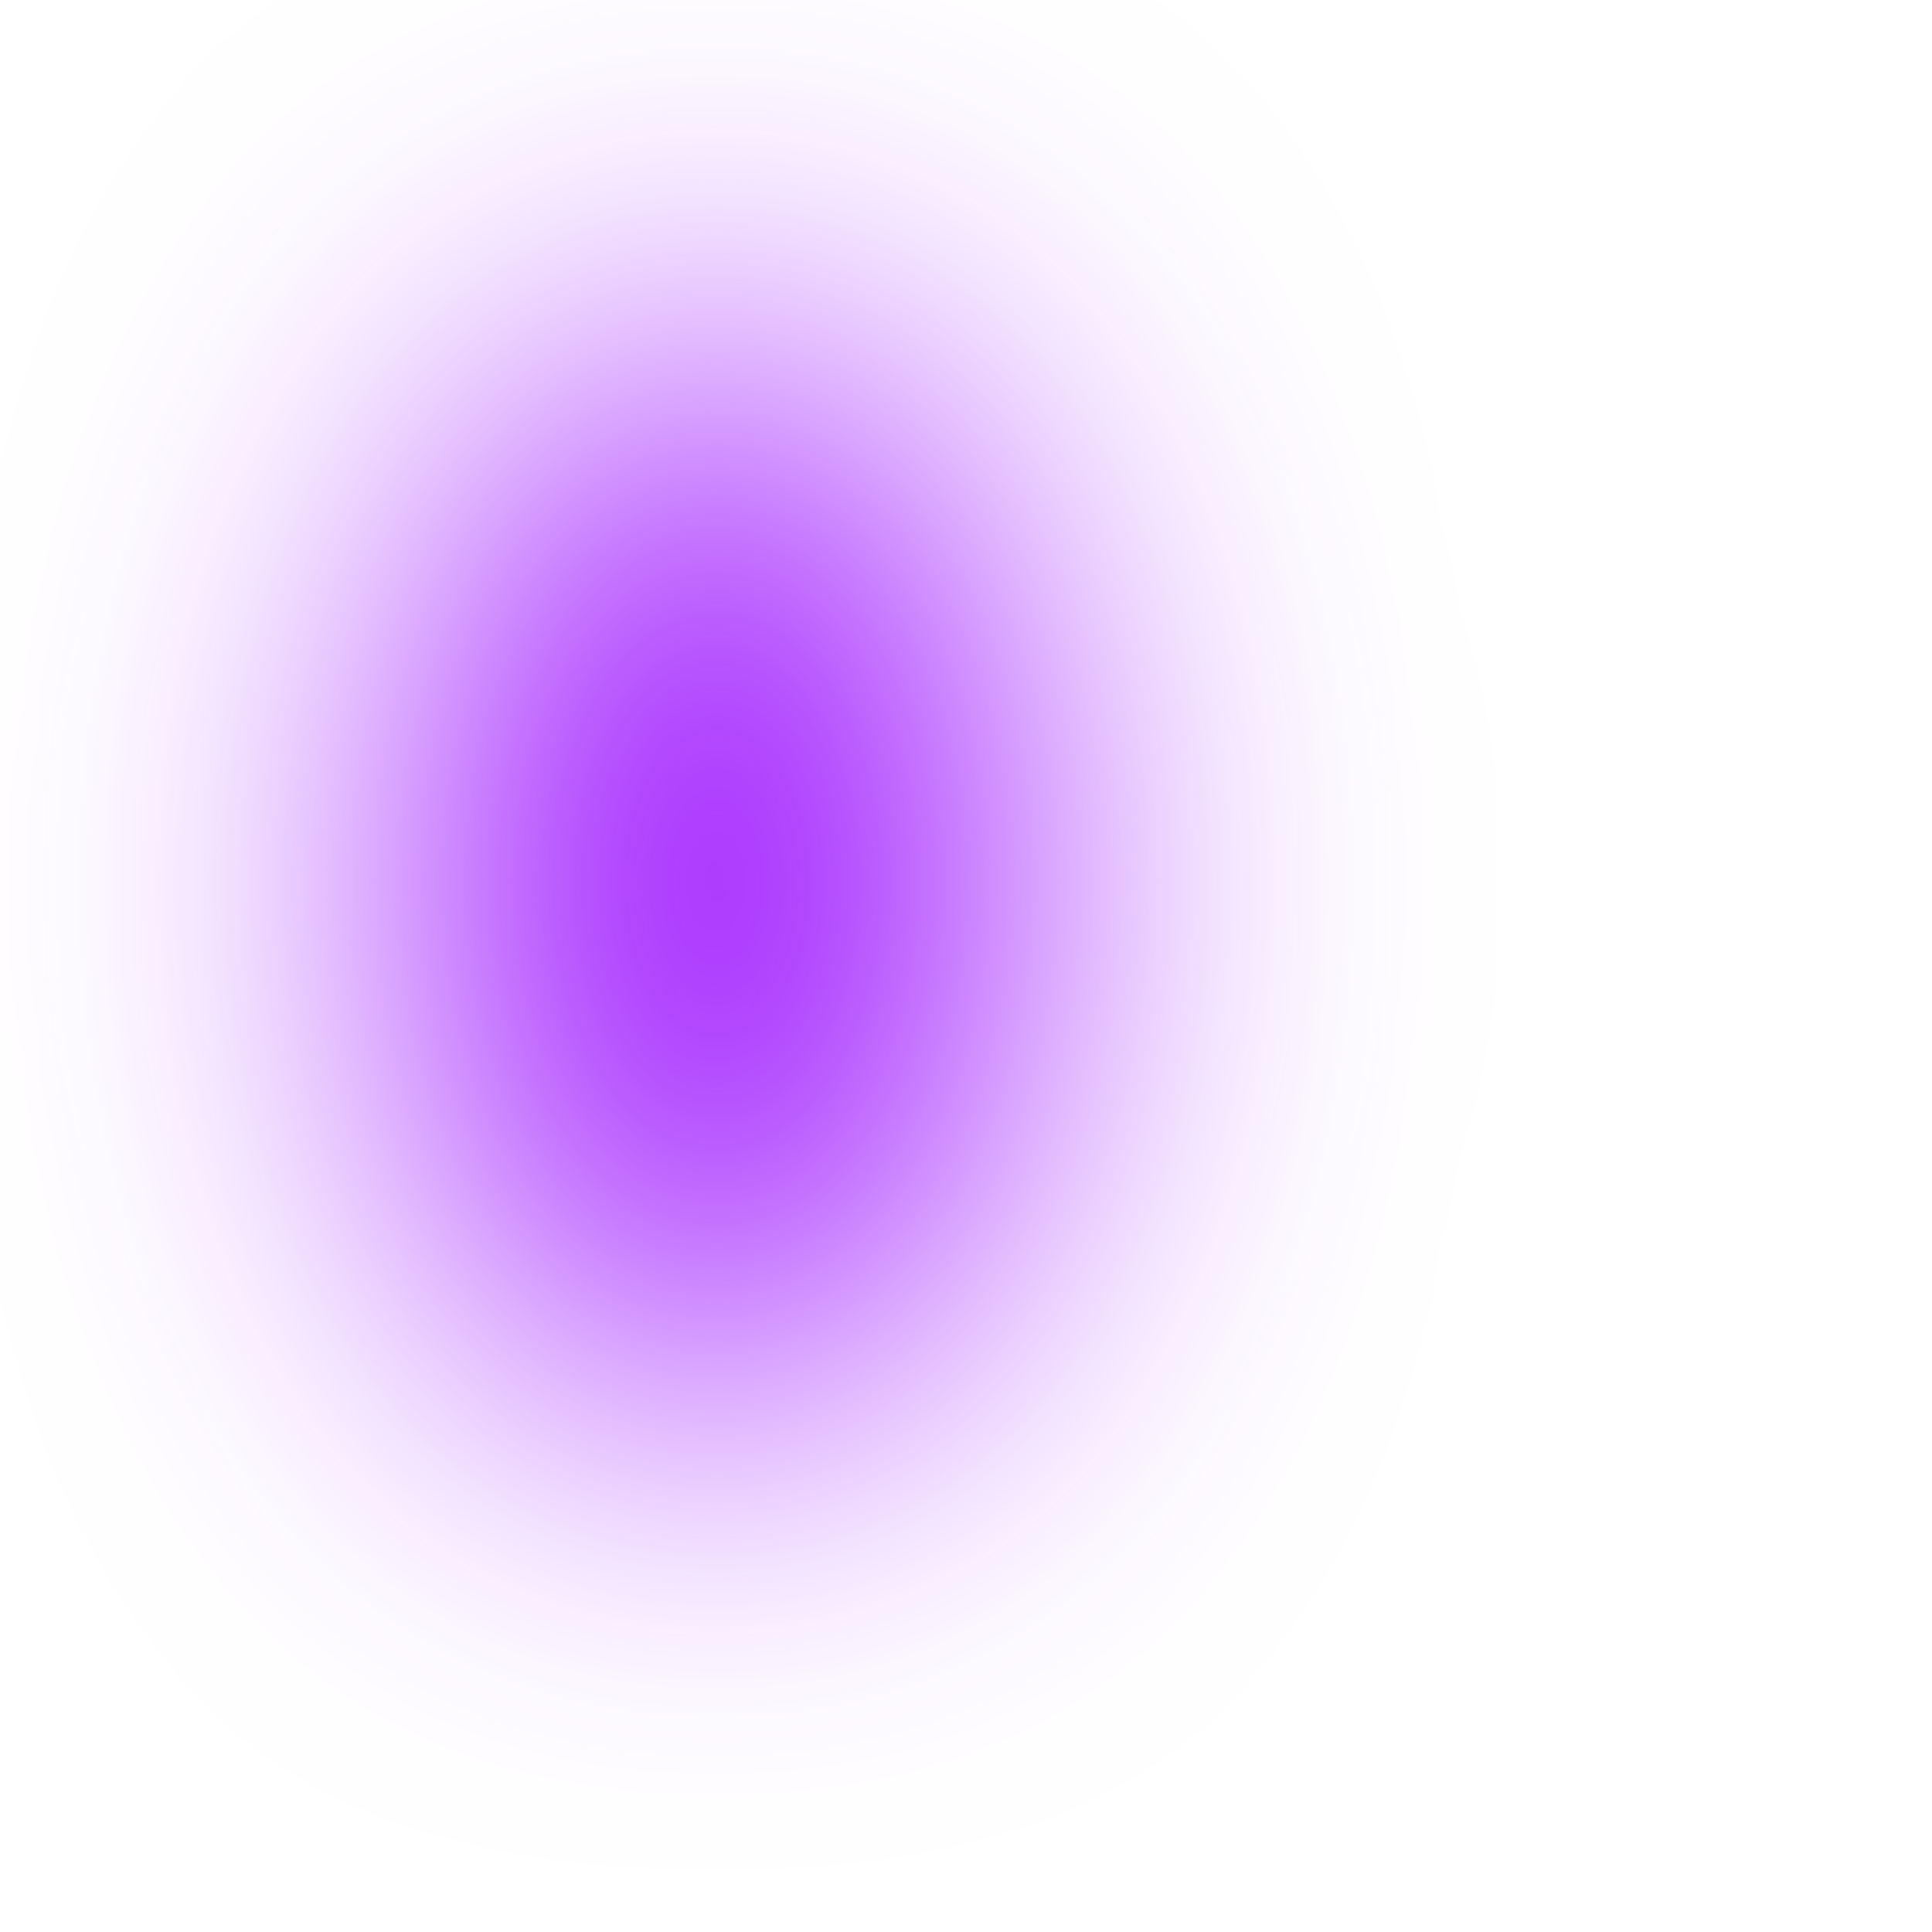
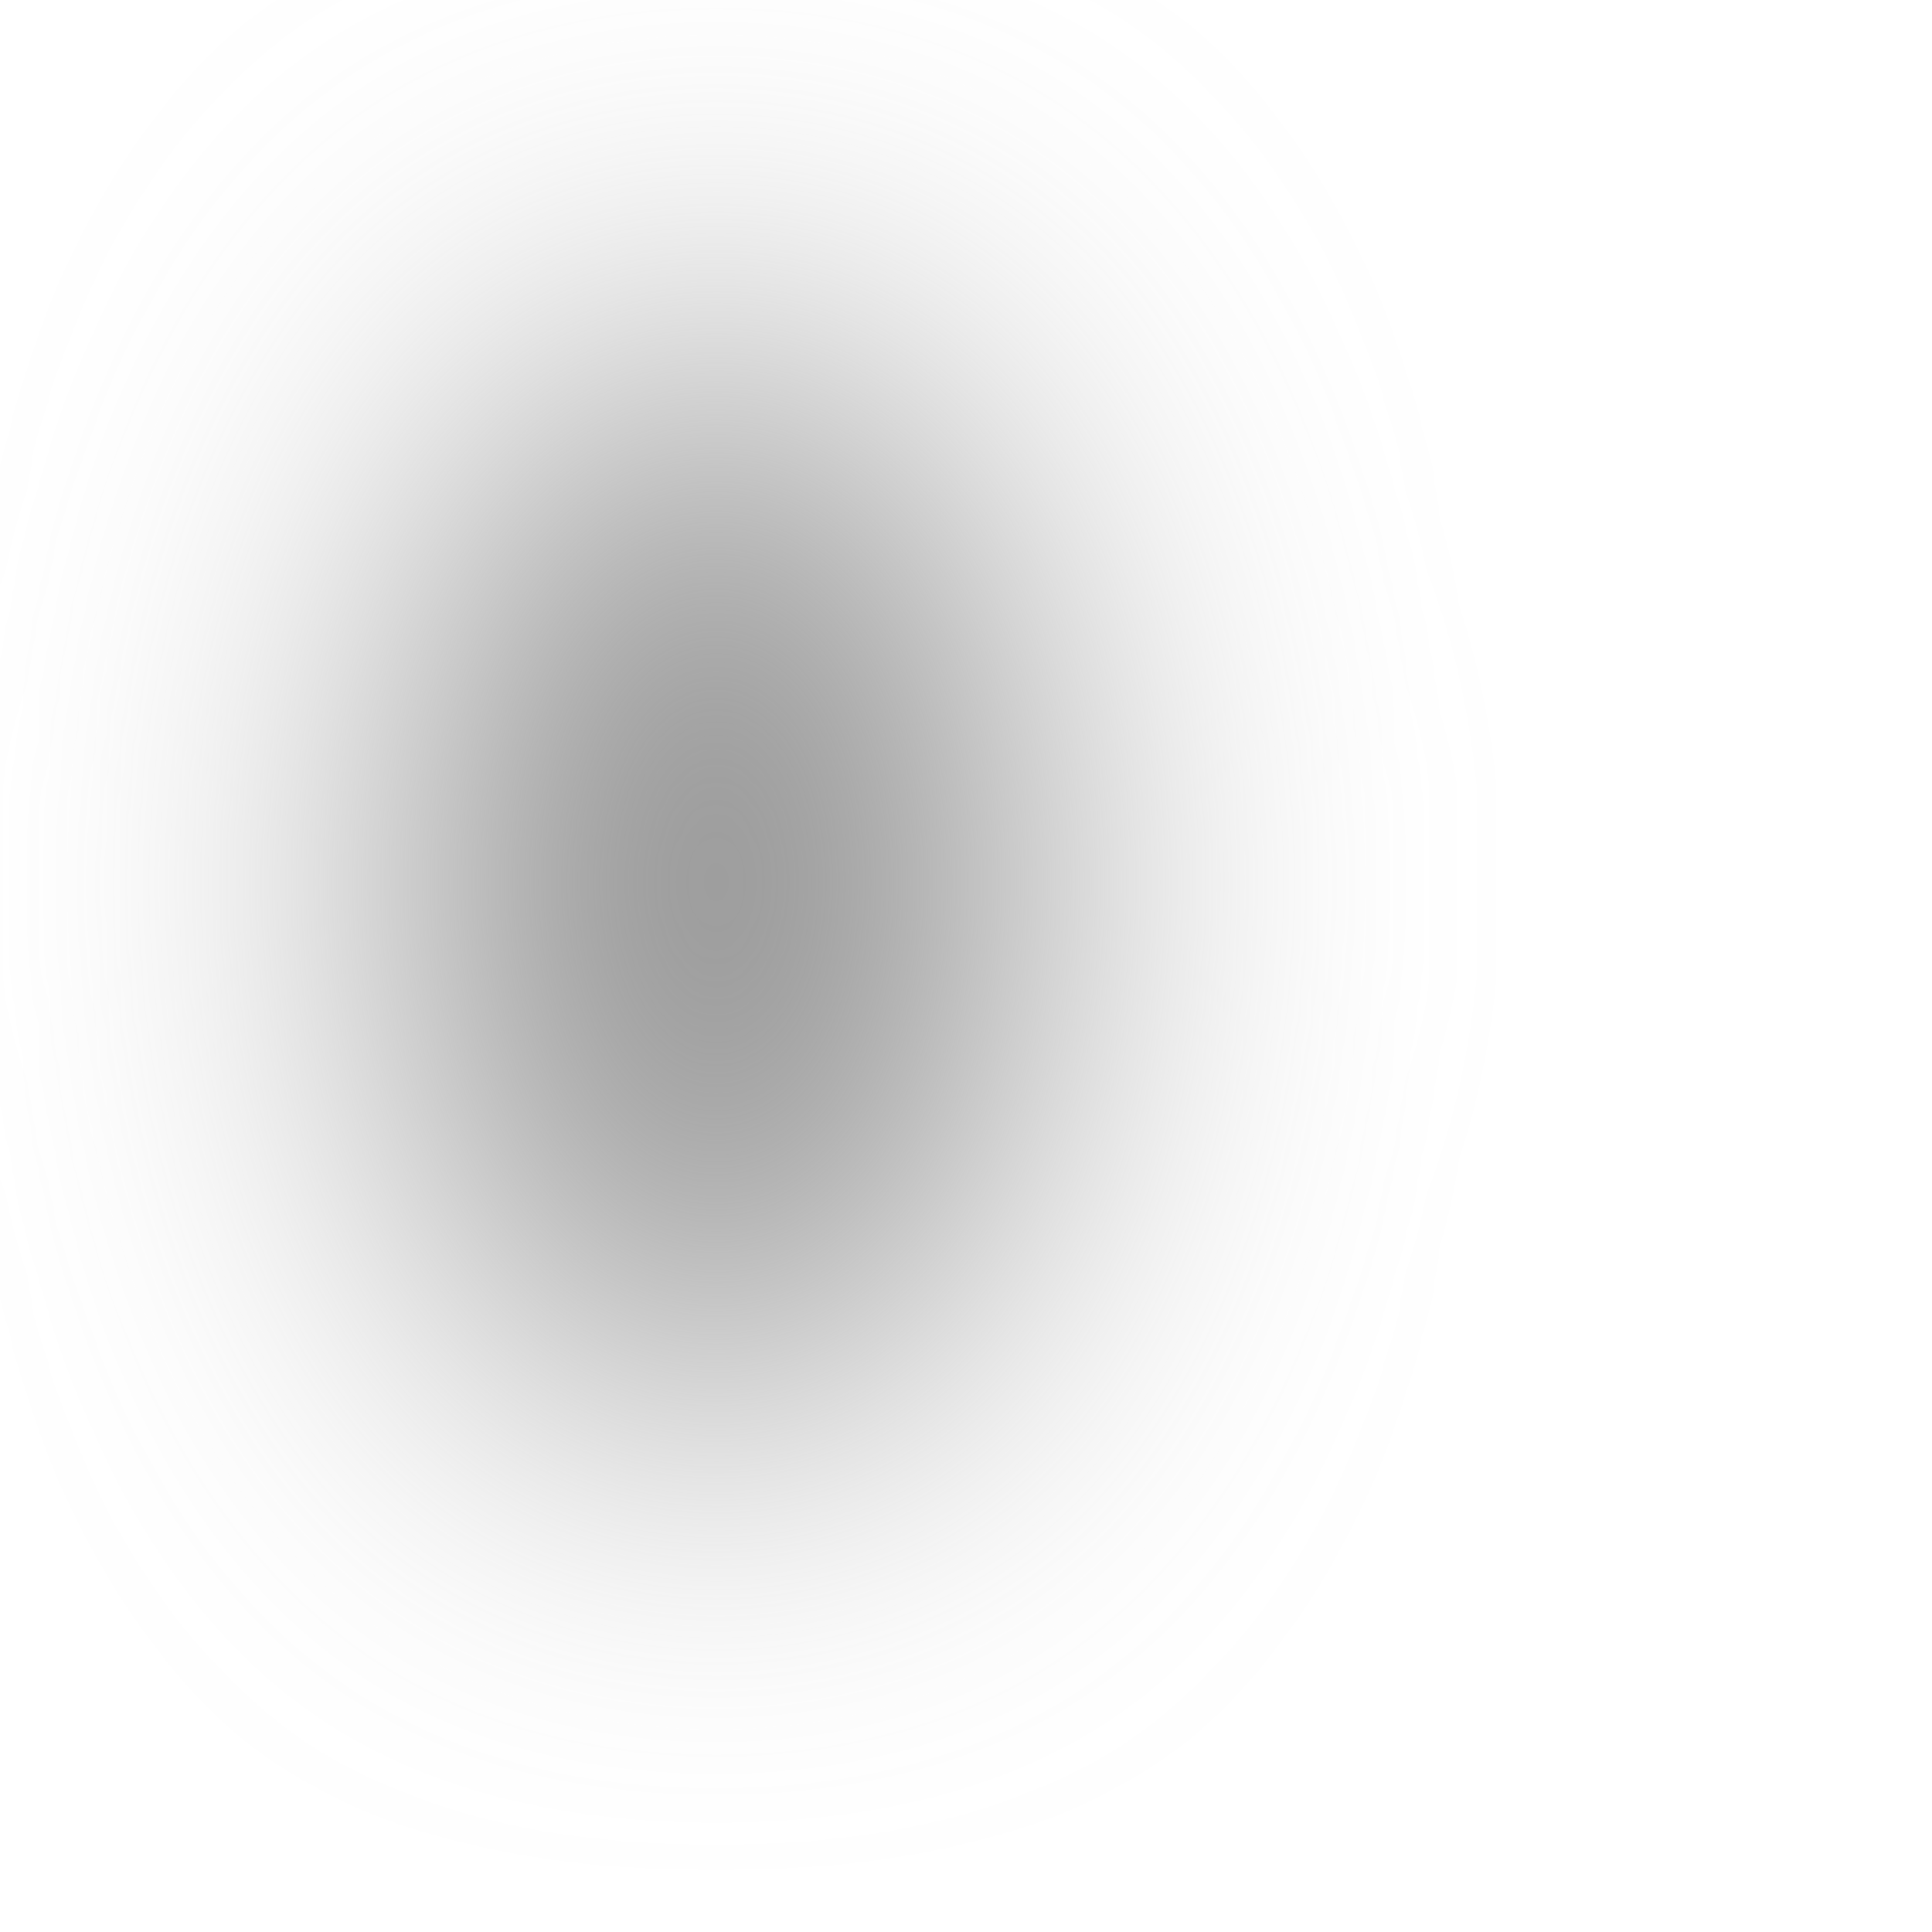
<svg xmlns="http://www.w3.org/2000/svg" version="1.1" viewBox="0 0 800 800">
  <defs>
    <filter id="bbblurry-filter" x="-100%" y="-100%" width="400%" height="400%" filterUnits="objectBoundingBox" primitiveUnits="userSpaceOnUse" color-interpolation-filters="sRGB">
      <feGaussianBlur stdDeviation="124" x="0%" y="0%" width="100%" height="100%" in="SourceGraphic" edgeMode="none" result="blur" />
    </filter>
  </defs>
  <g filter="url(#bbblurry-filter)">
-     <ellipse rx="121.5" ry="221.5" cx="296.553" cy="365.273" fill="hsla(275, 99%, 54%, 1.00)" />
+     <ellipse rx="121.5" ry="221.5" cx="296.553" cy="365.273" fill="hsla(200, 0%, 54%, 1.00)" />
  </g>
</svg>
